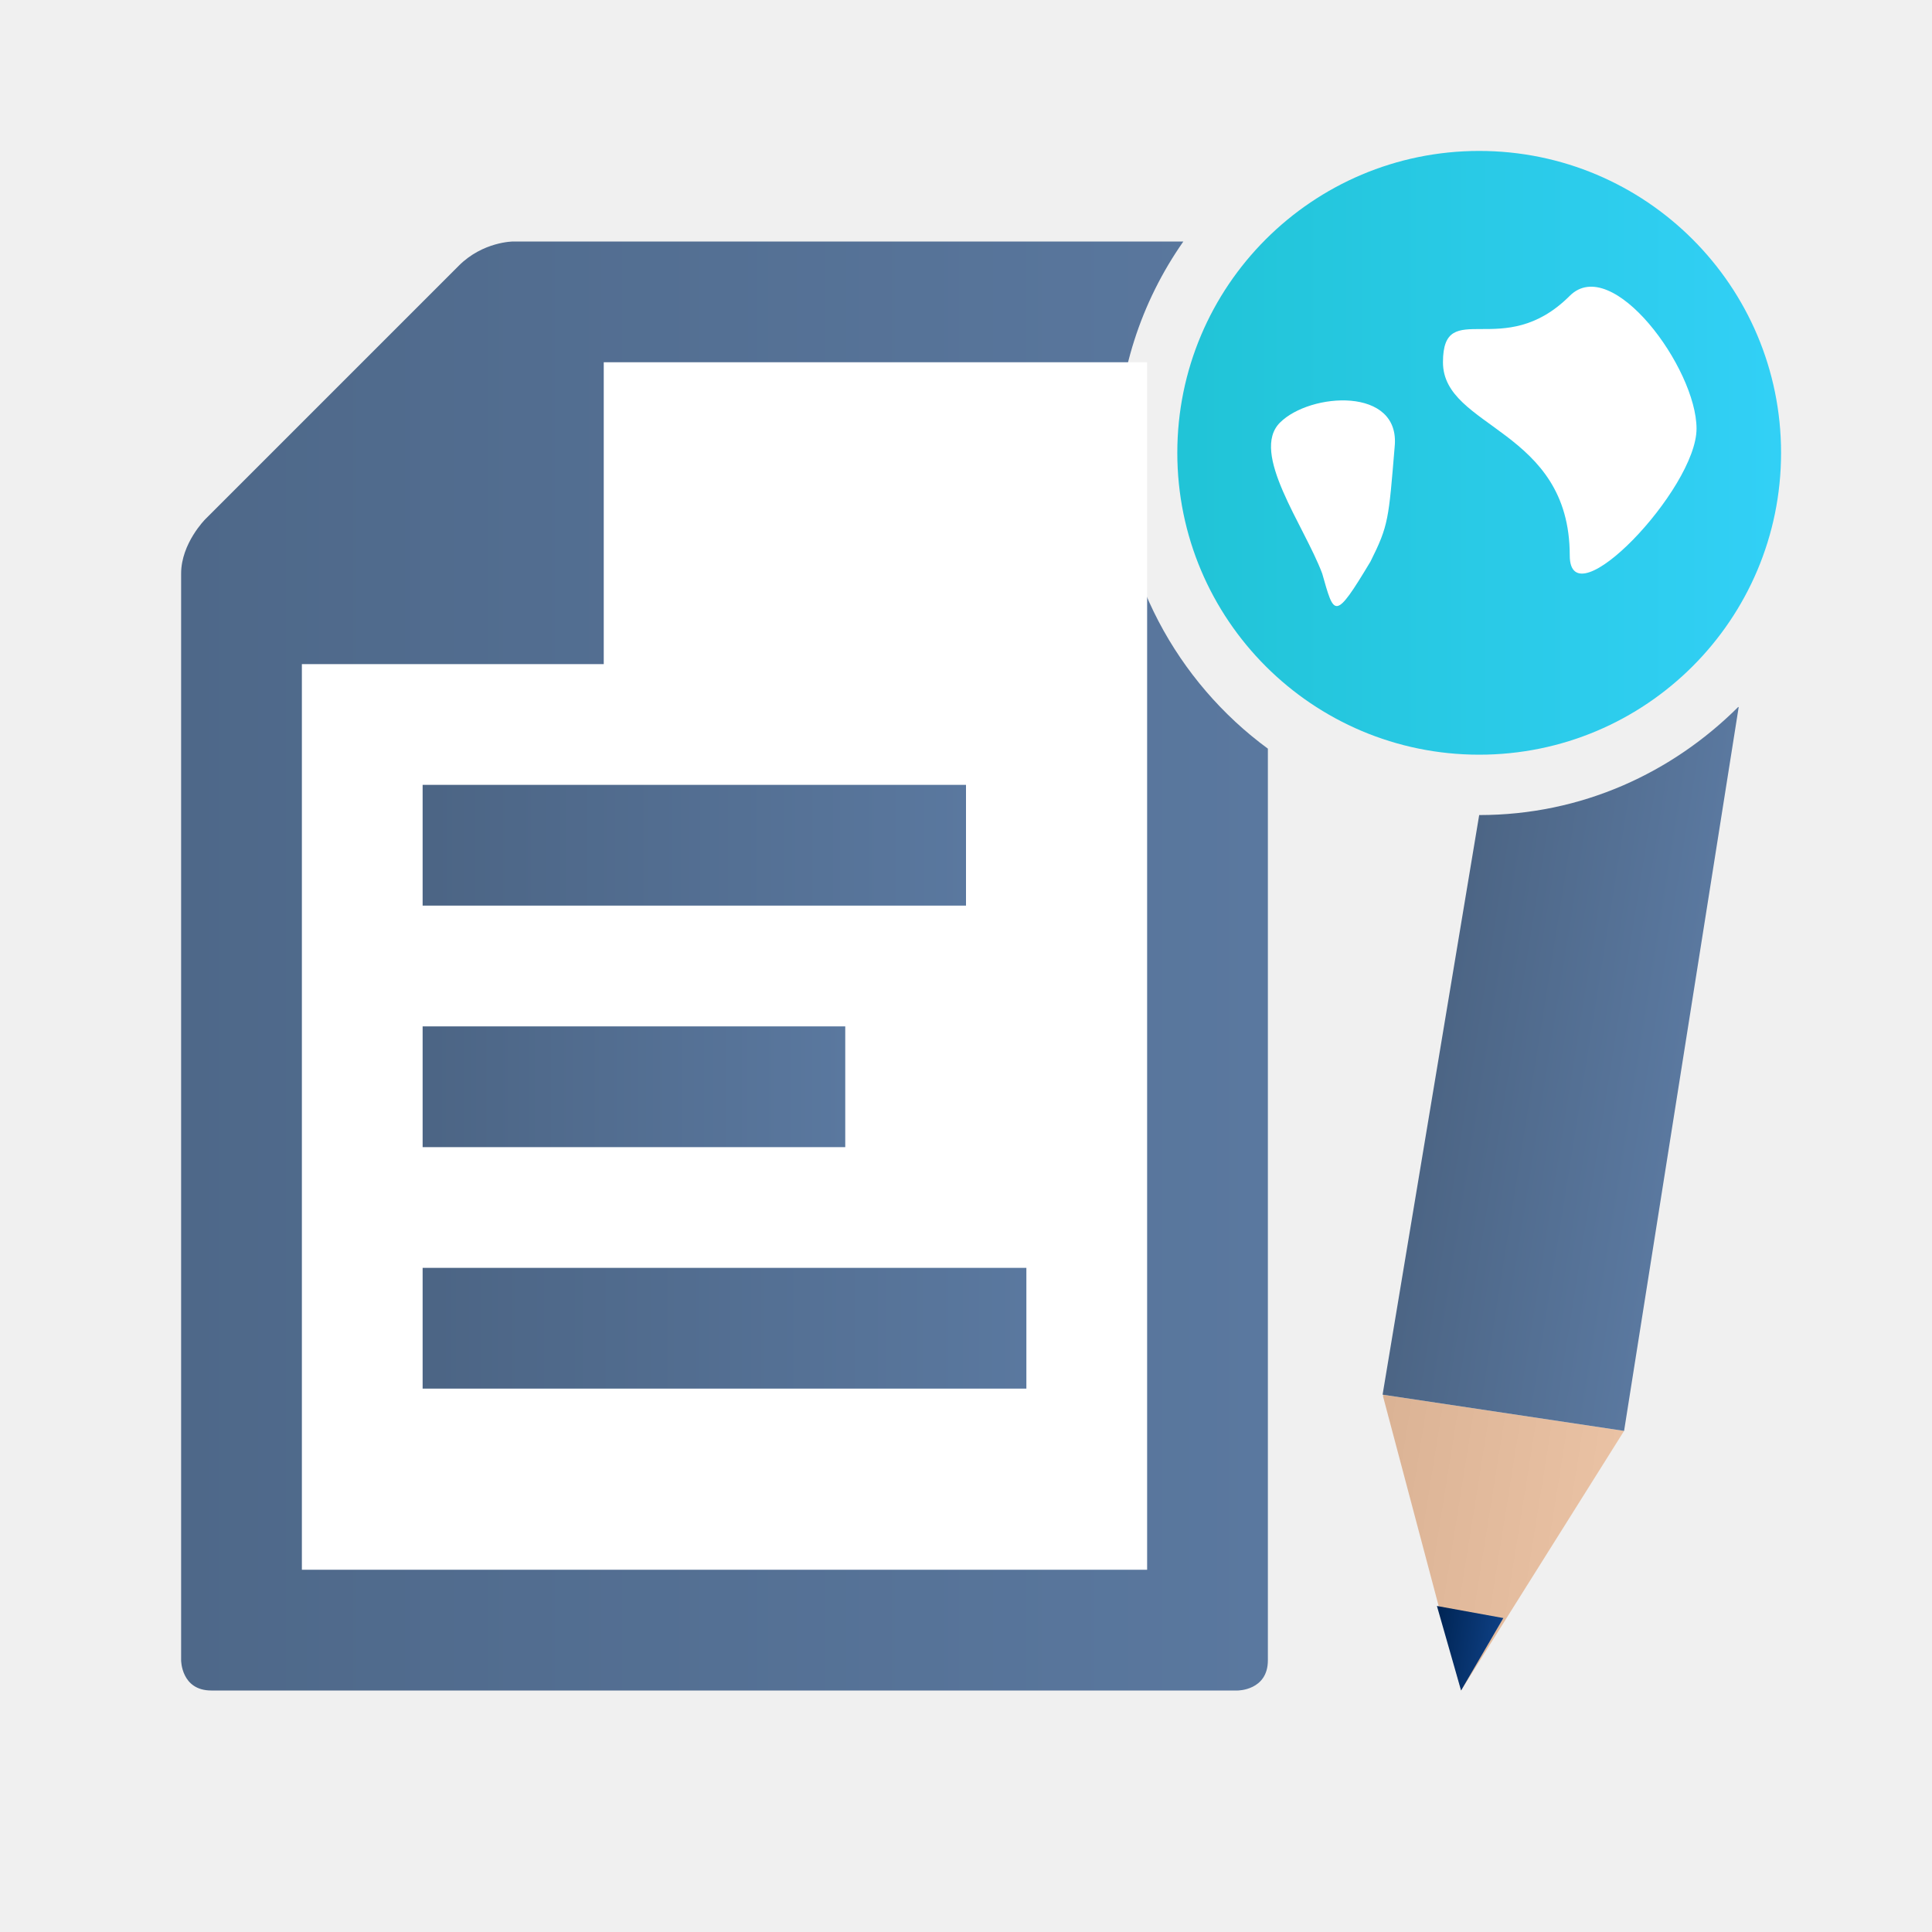
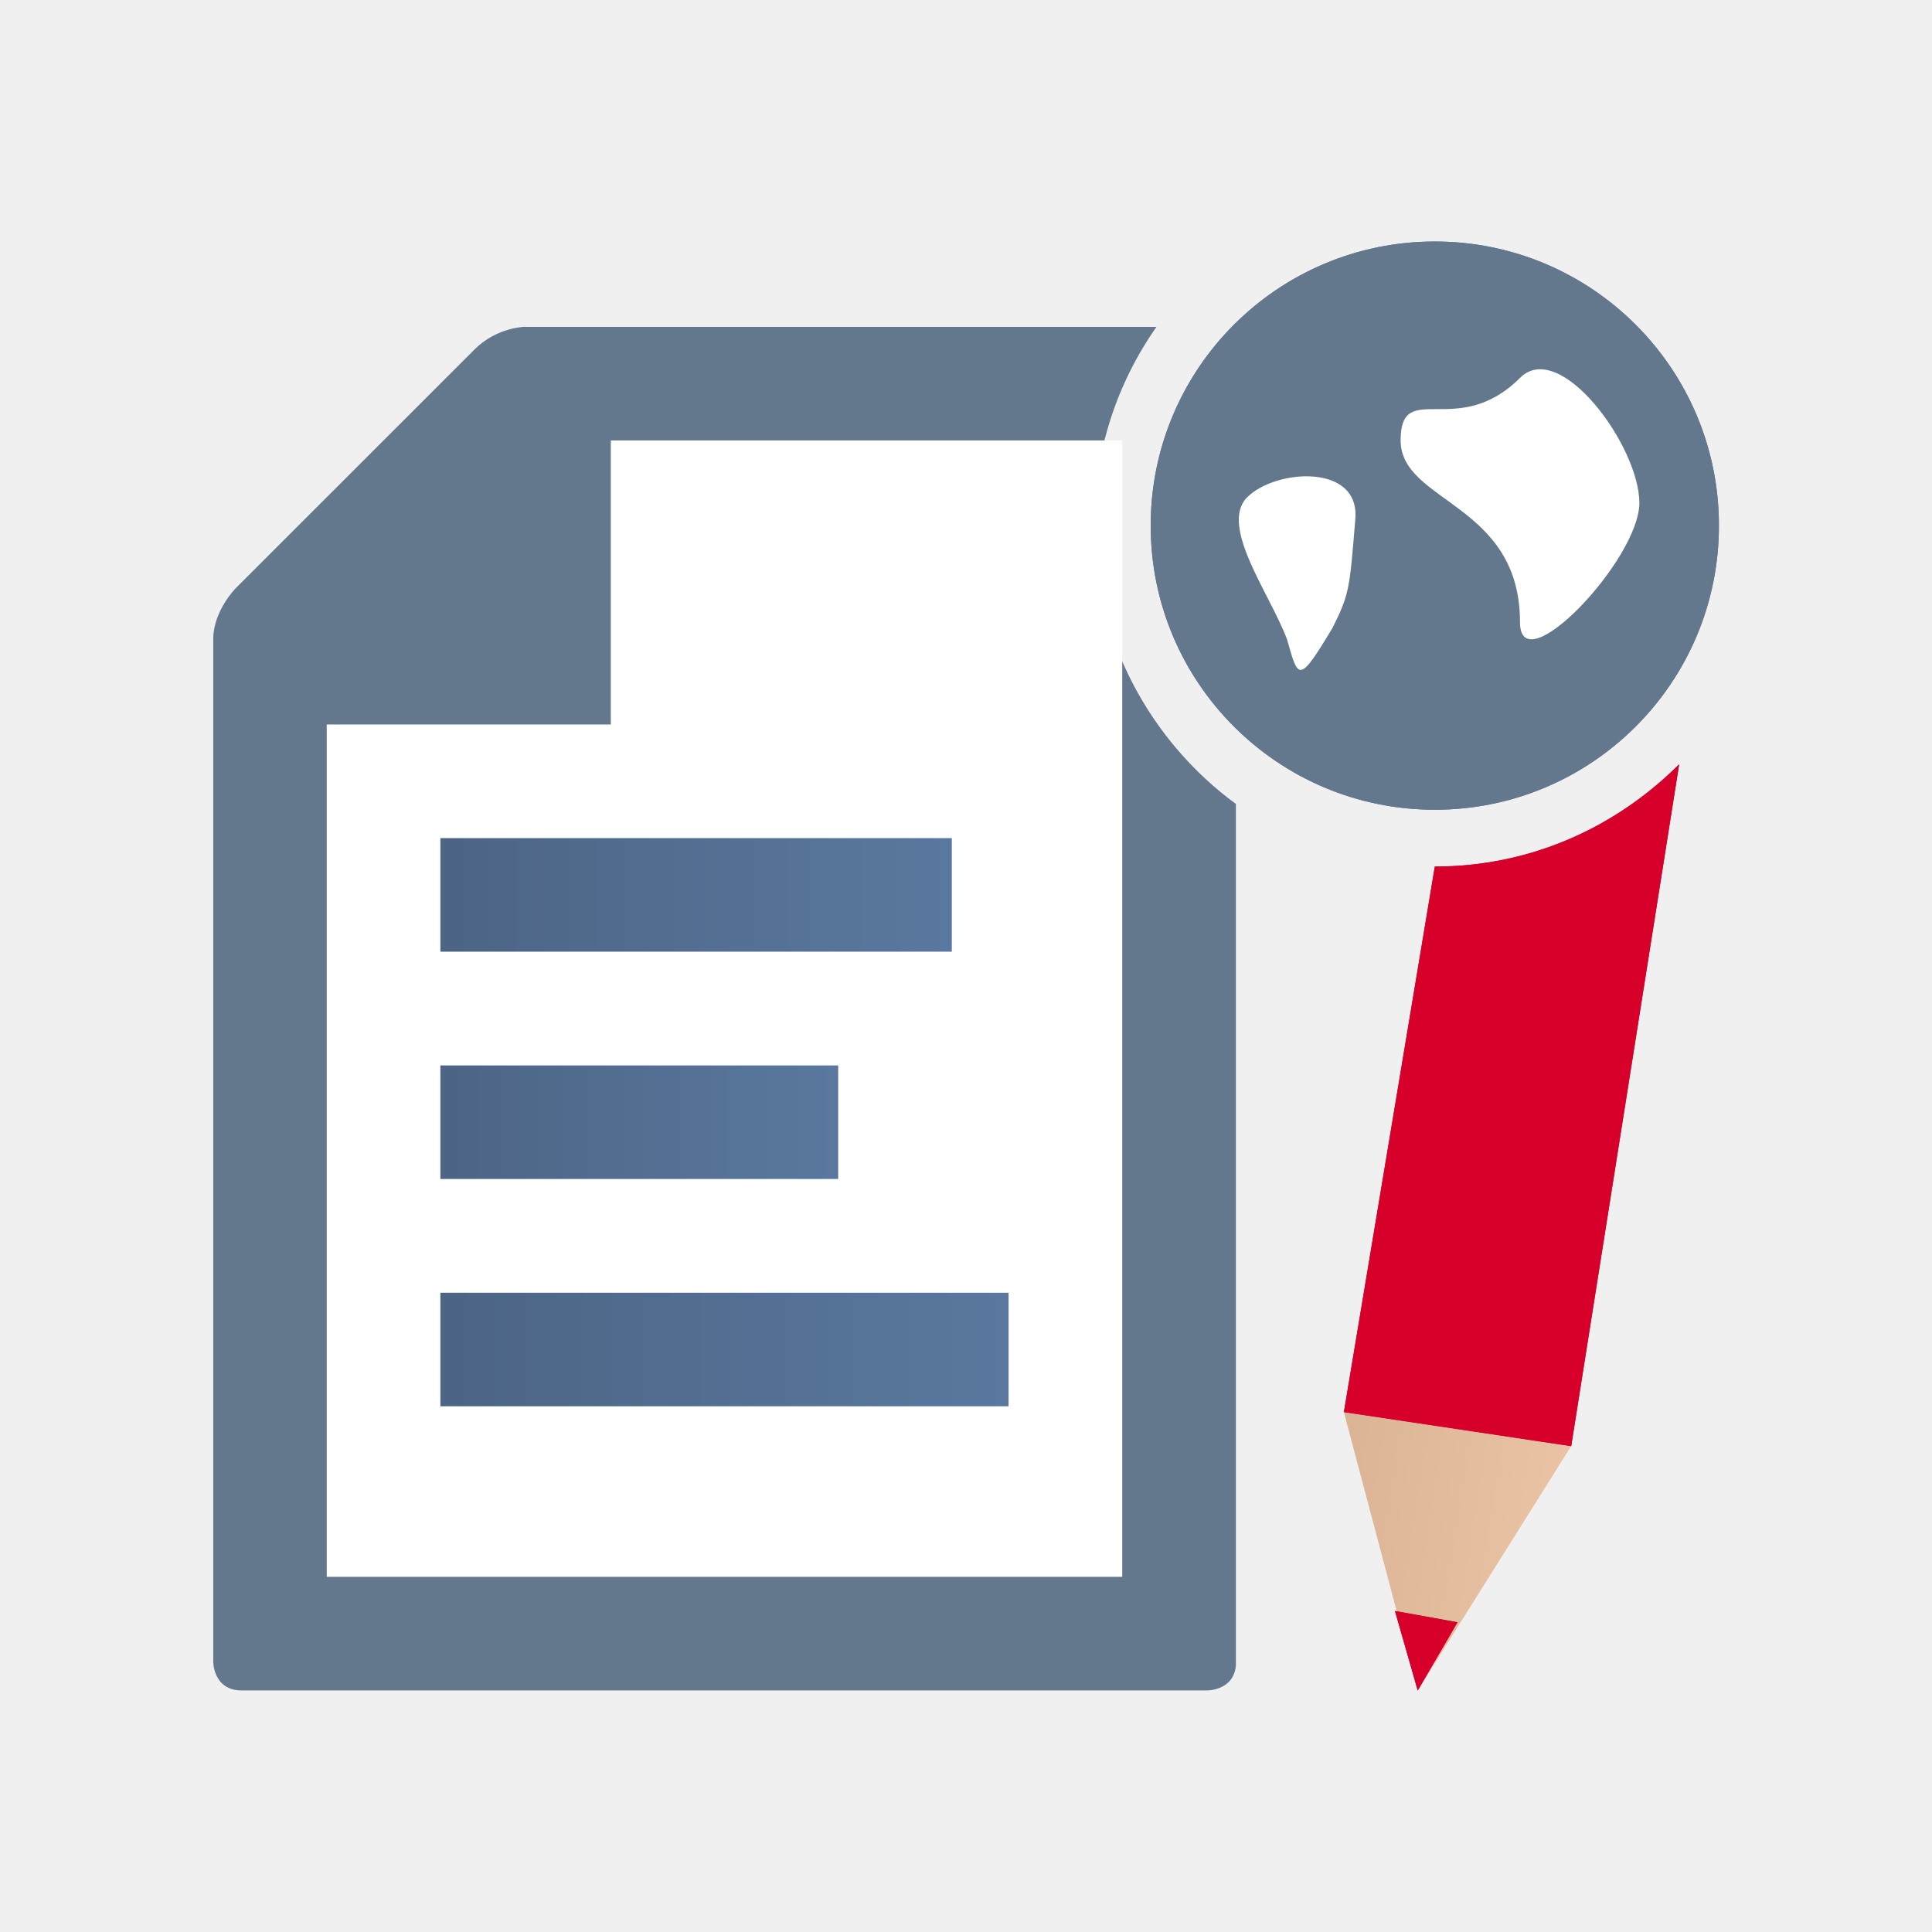
- <svg xmlns="http://www.w3.org/2000/svg" xmlns:xlink="http://www.w3.org/1999/xlink" version="1.1" id="Layer_1" x="0px" y="0px" viewBox="0 0 32 32" enable-background="new 0 0 32 32" xml:space="preserve">
+ <svg xmlns="http://www.w3.org/2000/svg" xmlns:xlink="http://www.w3.org/1999/xlink" version="1.1" id="Layer_1" x="0px" y="0px" width="32px" height="32px" viewBox="0 0 32 32" enable-background="new 0 0 32 32" xml:space="preserve">
+   <rect fill="none" width="32" height="32" />
  <g>
-     <defs>
-       <polygon id="SVGID_1_" points="24.2,28 26.9,23.7 22.9,23.1   " />
-     </defs>
-     <clipPath id="SVGID_2_">
-       <use xlink:href="#SVGID_1_" overflow="visible" />
-     </clipPath>
-     <linearGradient id="SVGID_3_" gradientUnits="userSpaceOnUse" x1="-98.478" y1="195.742" x2="-97.478" y2="195.742" gradientTransform="matrix(3.9508 0.6257 0.6257 -3.9508 289.1771 860.1237)">
-       <stop offset="0" style="stop-color:#DBB395" />
-       <stop offset="1.983430e-02" style="stop-color:#DBB395" />
-       <stop offset="1" style="stop-color:#EAC2A4" />
-     </linearGradient>
-     <polygon clip-path="url(#SVGID_2_)" fill="url(#SVGID_3_)" points="23,22.5 27.6,23.2 26.8,28.6 22.2,27.9  " />
-   </g>
-   <g>
-     <defs>
-       <path id="SVGID_4_" d="M24.5,13.5C24.5,13.5,24.5,13.5,24.5,13.5l-1.6,9.6l4,0.6l1.9-12C27.7,12.8,26.2,13.5,24.5,13.5" />
-     </defs>
-     <clipPath id="SVGID_5_">
-       <use xlink:href="#SVGID_4_" overflow="visible" />
-     </clipPath>
-     <linearGradient id="SVGID_6_" gradientUnits="userSpaceOnUse" x1="-98.478" y1="196.548" x2="-97.478" y2="196.548" gradientTransform="matrix(3.9508 0.6257 0.6257 -3.9508 289.9071 855.5141)">
-       <stop offset="0" style="stop-color:#4C6585" />
-       <stop offset="1.983430e-02" style="stop-color:#4C6585" />
-       <stop offset="1" style="stop-color:#5A789F" />
-     </linearGradient>
-     <polygon clip-path="url(#SVGID_5_)" fill="url(#SVGID_6_)" points="23.1,10.8 30.6,12 28.6,24.6 21.1,23.4  " />
-   </g>
-   <g>
-     <defs>
-       <polygon id="SVGID_7_" points="24.2,28 24.9,26.8 23.8,26.6   " />
-     </defs>
-     <clipPath id="SVGID_8_">
-       <use xlink:href="#SVGID_7_" overflow="visible" />
-     </clipPath>
-     <linearGradient id="SVGID_9_" gradientUnits="userSpaceOnUse" x1="-32.169" y1="288.513" x2="-31.169" y2="288.513" gradientTransform="matrix(1.1287 0.1788 0.1788 -1.1287 8.4556 358.5968)">
-       <stop offset="0" style="stop-color:#002555" />
-       <stop offset="1.983430e-02" style="stop-color:#002555" />
-       <stop offset="1" style="stop-color:#0F4186" />
-     </linearGradient>
-     <polygon clip-path="url(#SVGID_8_)" fill="url(#SVGID_9_)" points="23.8,26.4 25.2,26.6 24.9,28.2 23.6,28  " />
-   </g>
-   <g>
-     <defs>
-       <path id="SVGID_10_" d="M8.5,4c0,0-0.5,0-0.9,0.4L3.4,8.6C3.4,8.6,3,9,3,9.5v18c0,0,0,0.5,0.5,0.5h17c0,0,0.5,0,0.5-0.5V12.4    c-1.5-1.1-2.5-2.9-2.5-4.9c0-1.3,0.4-2.5,1.1-3.5H8.5z" />
-     </defs>
-     <clipPath id="SVGID_11_">
-       <use xlink:href="#SVGID_10_" overflow="visible" />
-     </clipPath>
-     <linearGradient id="SVGID_12_" gradientUnits="userSpaceOnUse" x1="-132.111" y1="151.444" x2="-131.111" y2="151.444" gradientTransform="matrix(-18 0 0 18 -2357 -2710)">
-       <stop offset="0" style="stop-color:#5A789F" />
-       <stop offset="1" style="stop-color:#4E6889" />
-     </linearGradient>
-     <rect x="3" y="4" clip-path="url(#SVGID_11_)" fill="url(#SVGID_12_)" width="18" height="24" />
-   </g>
-   <polygon fill="#FFFFFF" points="5,11 5,26 19,26 19,6 10,6 10,11 " />
-   <g>
-     <defs>
-       <rect id="SVGID_13_" x="7" y="13" width="9" height="2" />
-     </defs>
-     <clipPath id="SVGID_14_">
-       <use xlink:href="#SVGID_13_" overflow="visible" />
-     </clipPath>
-     <linearGradient id="SVGID_15_" gradientUnits="userSpaceOnUse" x1="-110.778" y1="172.556" x2="-109.778" y2="172.556" gradientTransform="matrix(9 0 0 -9 1004 1567)">
-       <stop offset="0" style="stop-color:#4C6585" />
-       <stop offset="1.983430e-02" style="stop-color:#4C6585" />
-       <stop offset="1" style="stop-color:#5A789F" />
-     </linearGradient>
-     <rect x="7" y="13" clip-path="url(#SVGID_14_)" fill="url(#SVGID_15_)" width="9" height="2" />
-   </g>
-   <g>
-     <defs>
-       <rect id="SVGID_16_" x="7" y="17" width="7" height="2" />
-     </defs>
-     <clipPath id="SVGID_17_">
-       <use xlink:href="#SVGID_16_" overflow="visible" />
-     </clipPath>
-     <linearGradient id="SVGID_18_" gradientUnits="userSpaceOnUse" x1="-106.714" y1="176.714" x2="-105.714" y2="176.714" gradientTransform="matrix(7 0 0 -7 753.9999 1255)">
-       <stop offset="0" style="stop-color:#4C6585" />
-       <stop offset="1.983430e-02" style="stop-color:#4C6585" />
-       <stop offset="1" style="stop-color:#5A789F" />
-     </linearGradient>
-     <rect x="7" y="17" clip-path="url(#SVGID_17_)" fill="url(#SVGID_18_)" width="7" height="2" />
-   </g>
-   <g>
-     <defs>
-       <rect id="SVGID_19_" x="7" y="21" width="10" height="2" />
-     </defs>
-     <clipPath id="SVGID_20_">
-       <use xlink:href="#SVGID_19_" overflow="visible" />
-     </clipPath>
-     <linearGradient id="SVGID_21_" gradientUnits="userSpaceOnUse" x1="-112.2" y1="171.1" x2="-111.2" y2="171.1" gradientTransform="matrix(10 0 0 -10 1129 1733)">
-       <stop offset="0" style="stop-color:#4C6585" />
-       <stop offset="1.983430e-02" style="stop-color:#4C6585" />
-       <stop offset="1" style="stop-color:#5A789F" />
-     </linearGradient>
-     <rect x="7" y="21" clip-path="url(#SVGID_20_)" fill="url(#SVGID_21_)" width="10" height="2" />
-   </g>
-   <g>
-     <defs>
-       <circle id="SVGID_22_" cx="24.5" cy="7.5" r="5" />
-     </defs>
-     <clipPath id="SVGID_23_">
-       <use xlink:href="#SVGID_22_" overflow="visible" />
-     </clipPath>
-     <linearGradient id="SVGID_24_" gradientUnits="userSpaceOnUse" x1="-112.2" y1="171.5" x2="-111.2" y2="171.5" gradientTransform="matrix(10 0 0 -10 1141.5 1722.5)">
-       <stop offset="0" style="stop-color:#21C4D7" />
-       <stop offset="1.983430e-02" style="stop-color:#21C4D7" />
-       <stop offset="1" style="stop-color:#32D0F6" />
-     </linearGradient>
-     <rect x="19.5" y="2.5" clip-path="url(#SVGID_23_)" fill="url(#SVGID_24_)" width="10" height="10" />
-   </g>
-   <g>
-     <defs>
-       <rect id="SVGID_25_" x="3" y="2.5" width="26.5" height="25.5" />
-     </defs>
-     <clipPath id="SVGID_26_">
-       <use xlink:href="#SVGID_25_" overflow="visible" />
-     </clipPath>
-     <path clip-path="url(#SVGID_26_)" fill="#FFFFFF" d="M26,4.9c-1.1,1.1-2.1,0-2.1,1.1S26,7.1,26,9.2c0,1.1,2.1-1.1,2.1-2.1   S26.7,4.2,26,4.9" />
-     <path clip-path="url(#SVGID_26_)" fill="#FFFFFF" d="M23.1,7.4c0.1-1-1.4-0.9-1.9-0.4c-0.5,0.5,0.4,1.7,0.7,2.5   c0.2,0.7,0.2,0.8,0.8-0.2C23,8.7,23,8.6,23.1,7.4" />
+     <g>
+       <g>
+         <g>
+           <defs>
+             <polygon id="SVGID_1_" points="23.482,28 26.023,23.953 22.259,23.389      " />
+           </defs>
+           <clipPath id="SVGID_2_">
+             <use xlink:href="#SVGID_1_" overflow="visible" />
+           </clipPath>
+           <linearGradient id="SVGID_3_" gradientUnits="userSpaceOnUse" x1="91.072" y1="70.188" x2="92.277" y2="70.188" gradientTransform="matrix(3.0866 0.4888 0.4888 -3.0866 -293.4564 197.4712)">
+             <stop offset="0" style="stop-color:#DBB395" />
+             <stop offset="0.02" style="stop-color:#DBB395" />
+             <stop offset="1" style="stop-color:#EAC2A4" />
+           </linearGradient>
+           <polygon clip-path="url(#SVGID_2_)" fill="url(#SVGID_3_)" points="22.354,22.823 26.682,23.482 25.93,28.564 21.6,27.906           " />
+         </g>
+       </g>
+     </g>
+     <g>
+       <g>
+         <g>
+           <path id="SVGID_4_" fill="#D6002B" d="M23.765,14.353L23.765,14.353l-1.506,9.036l3.765,0.564l1.788-11.294      C26.776,13.694,25.365,14.353,23.765,14.353" />
+         </g>
+         <g>
+           <defs>
+             <path id="SVGID_5_" d="M23.765,14.353L23.765,14.353l-1.506,9.036l3.765,0.564l1.788-11.294       C26.776,13.694,25.365,14.353,23.765,14.353" />
+           </defs>
+           <clipPath id="SVGID_7_">
+             <use xlink:href="#SVGID_5_" overflow="visible" />
+           </clipPath>
+           <polygon clip-path="url(#SVGID_7_)" fill="#D6002B" points="22.447,11.812 29.506,12.941 27.623,24.8 20.564,23.671     " />
+         </g>
+       </g>
+     </g>
+     <g>
+       <g>
+         <g>
+           <polygon id="SVGID_6_" fill="#D6002B" points="23.482,28 24.141,26.87 23.105,26.683     " />
+         </g>
+         <g>
+           <defs>
+             <polygon id="SVGID_8_" points="23.482,28 24.141,26.87 23.105,26.683      " />
+           </defs>
+           <clipPath id="SVGID_9_">
+             <use xlink:href="#SVGID_8_" overflow="visible" />
+           </clipPath>
+           <polygon clip-path="url(#SVGID_9_)" fill="#D6002B" points="23.105,26.494 24.424,26.683 24.141,28.188 22.918,28     " />
+         </g>
+       </g>
+     </g>
+     <g>
+       <g>
+         <g>
+           <defs>
+             <path id="SVGID_10_" d="M8.707,5.412c0,0-0.471,0-0.847,0.376L3.907,9.74c0,0-0.375,0.375-0.375,0.847v16.94       c0,0,0,0.472,0.47,0.472h16c0,0,0.471,0,0.471-0.472V13.318c-1.412-1.034-2.353-2.729-2.353-4.611       c0-1.224,0.376-2.353,1.035-3.293H8.707V5.412z" />
+           </defs>
+           <clipPath id="SVGID_11_">
+             <use xlink:href="#SVGID_10_" overflow="visible" />
+           </clipPath>
+           <rect x="3.529" y="5.412" clip-path="url(#SVGID_11_)" fill="#64788D" width="16.941" height="22.588" />
+         </g>
+       </g>
+     </g>
+     <polygon fill="#FFFFFF" points="5.412,12 5.412,26.117 18.588,26.117 18.588,7.295 10.117,7.295 10.117,12  " />
+     <g>
+       <g>
+         <g>
+           <defs>
+             <rect id="SVGID_12_" x="7.294" y="13.882" width="8.471" height="1.881" />
+           </defs>
+           <clipPath id="SVGID_13_">
+             <use xlink:href="#SVGID_12_" overflow="visible" />
+           </clipPath>
+           <linearGradient id="SVGID_14_" gradientUnits="userSpaceOnUse" x1="-84.362" y1="108.007" x2="-83.158" y2="108.007" gradientTransform="matrix(7.0312 0 0 -7.0312 600.4646 774.2362)">
+             <stop offset="0" style="stop-color:#4C6585" />
+             <stop offset="0.02" style="stop-color:#4C6585" />
+             <stop offset="1" style="stop-color:#5A789F" />
+           </linearGradient>
+           <rect x="7.294" y="13.882" clip-path="url(#SVGID_13_)" fill="url(#SVGID_14_)" width="8.471" height="1.881" />
+         </g>
+       </g>
+     </g>
+     <g>
+       <g>
+         <g>
+           <defs>
+             <rect id="SVGID_15_" x="7.294" y="17.647" width="6.589" height="1.881" />
+           </defs>
+           <clipPath id="SVGID_16_">
+             <use xlink:href="#SVGID_15_" overflow="visible" />
+           </clipPath>
+           <linearGradient id="SVGID_17_" gradientUnits="userSpaceOnUse" x1="-49.038" y1="88.889" x2="-47.833" y2="88.889" gradientTransform="matrix(5.4688 0 0 -5.4688 275.4729 504.7052)">
+             <stop offset="0" style="stop-color:#4C6585" />
+             <stop offset="0.02" style="stop-color:#4C6585" />
+             <stop offset="1" style="stop-color:#5A789F" />
+           </linearGradient>
+           <rect x="7.294" y="17.647" clip-path="url(#SVGID_16_)" fill="url(#SVGID_17_)" width="6.589" height="1.881" />
+         </g>
+       </g>
+     </g>
+     <g>
+       <g>
+         <g>
+           <defs>
+             <rect id="SVGID_18_" x="7.294" y="21.412" width="9.411" height="1.881" />
+           </defs>
+           <clipPath id="SVGID_20_">
+             <use xlink:href="#SVGID_18_" overflow="visible" />
+           </clipPath>
+           <linearGradient id="SVGID_21_" gradientUnits="userSpaceOnUse" x1="-96.726" y1="114.491" x2="-95.522" y2="114.491" gradientTransform="matrix(7.8125 0 0 -7.8125 762.9688 916.8125)">
+             <stop offset="0" style="stop-color:#4C6585" />
+             <stop offset="0.02" style="stop-color:#4C6585" />
+             <stop offset="1" style="stop-color:#5A789F" />
+           </linearGradient>
+           <rect x="7.294" y="21.412" clip-path="url(#SVGID_20_)" fill="url(#SVGID_21_)" width="9.411" height="1.881" />
+         </g>
+       </g>
+     </g>
+     <g>
+       <g>
+         <g>
+           <circle id="SVGID_19_" fill="#64788D" cx="23.765" cy="8.706" r="4.706" />
+         </g>
+         <g>
+           <defs>
+             <circle id="SVGID_22_" cx="23.765" cy="8.706" r="4.706" />
+           </defs>
+           <clipPath id="SVGID_23_">
+             <use xlink:href="#SVGID_22_" overflow="visible" />
+           </clipPath>
+           <rect x="19.059" y="4" clip-path="url(#SVGID_23_)" fill="#64788D" width="9.411" height="9.412" />
+         </g>
+       </g>
+     </g>
+     <g>
+       <g>
+         <g>
+           <defs>
+             <rect id="SVGID_24_" x="3.529" y="4" width="24.941" height="24" />
+           </defs>
+           <clipPath id="SVGID_25_">
+             <use xlink:href="#SVGID_24_" overflow="visible" />
+           </clipPath>
+           <path clip-path="url(#SVGID_25_)" fill="#FFFFFF" d="M25.176,6.259c-1.035,1.035-1.977,0-1.977,1.035s1.977,1.035,1.977,3.012      c0,1.035,1.977-1.035,1.977-1.977C27.152,7.386,25.835,5.6,25.176,6.259" />
+         </g>
+       </g>
+       <g>
+         <g>
+           <defs>
+             <rect id="SVGID_26_" x="3.529" y="4" width="24.941" height="24" />
+           </defs>
+           <clipPath id="SVGID_27_">
+             <use xlink:href="#SVGID_26_" overflow="visible" />
+           </clipPath>
+           <path clip-path="url(#SVGID_27_)" fill="#FFFFFF" d="M22.447,8.612c0.094-0.941-1.318-0.847-1.789-0.376      c-0.471,0.471,0.376,1.6,0.659,2.353c0.188,0.659,0.188,0.753,0.753-0.188C22.354,9.835,22.354,9.741,22.447,8.612" />
+         </g>
+       </g>
+     </g>
  </g>
</svg>
